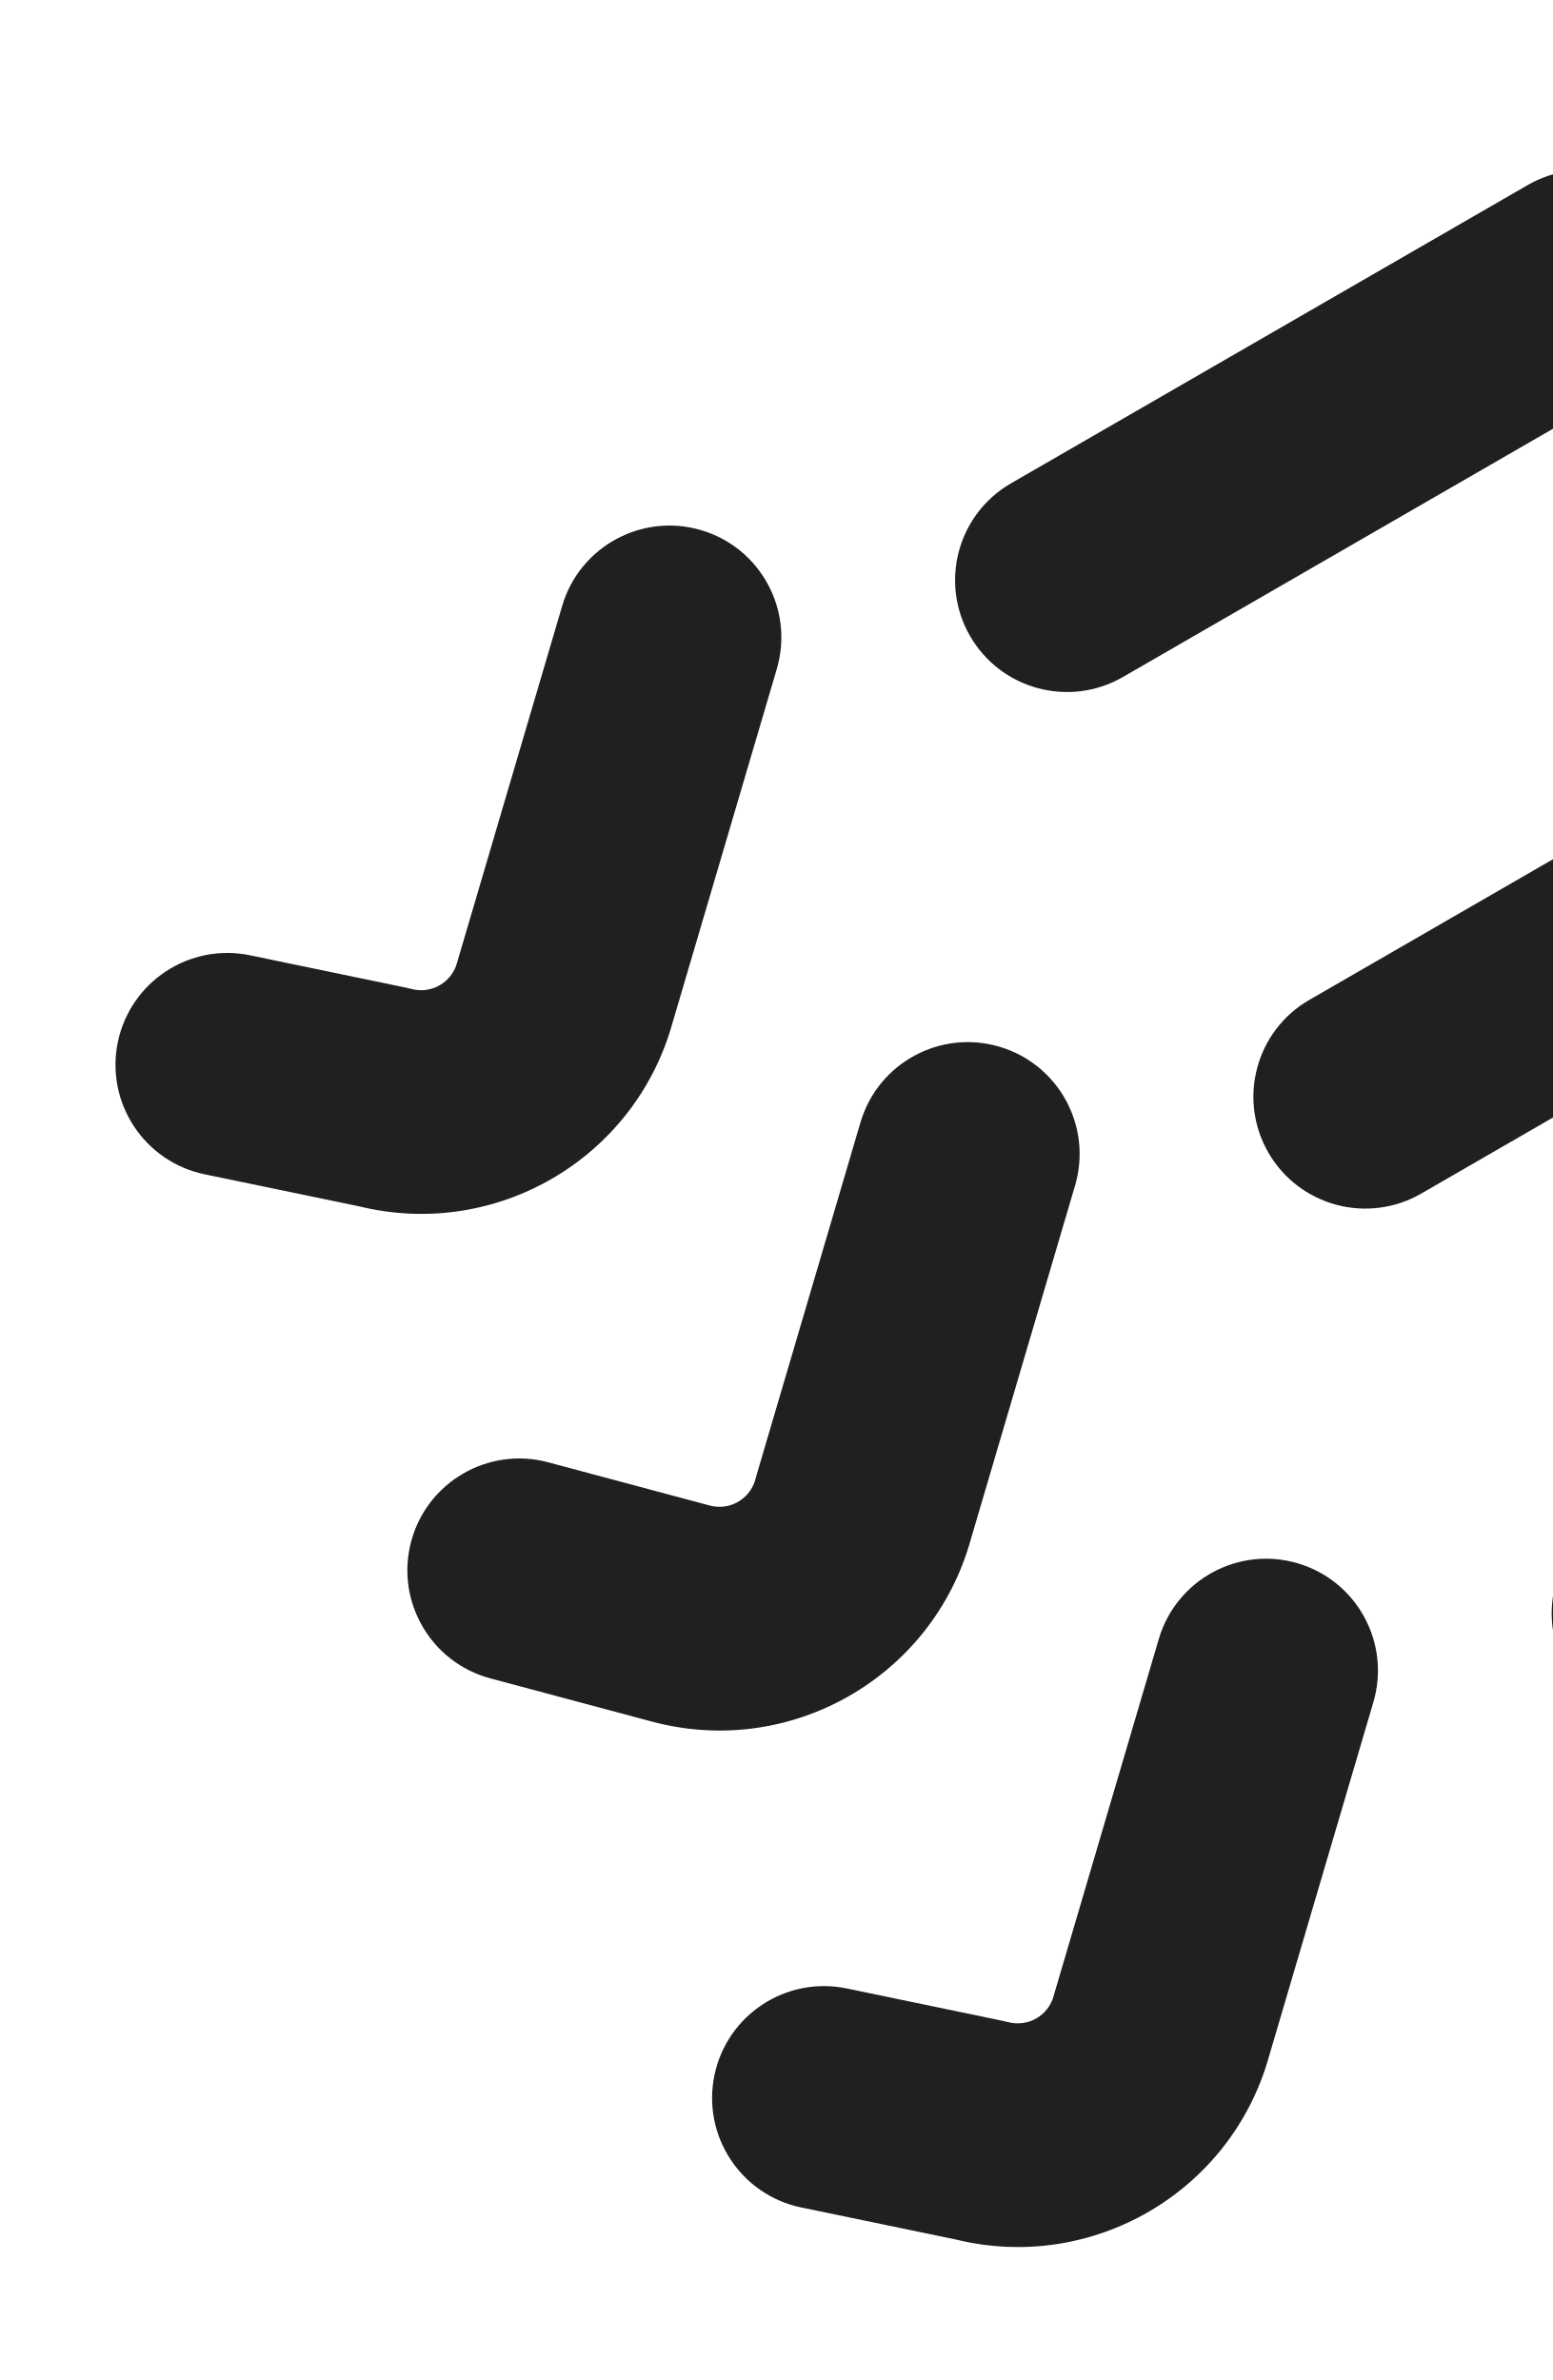
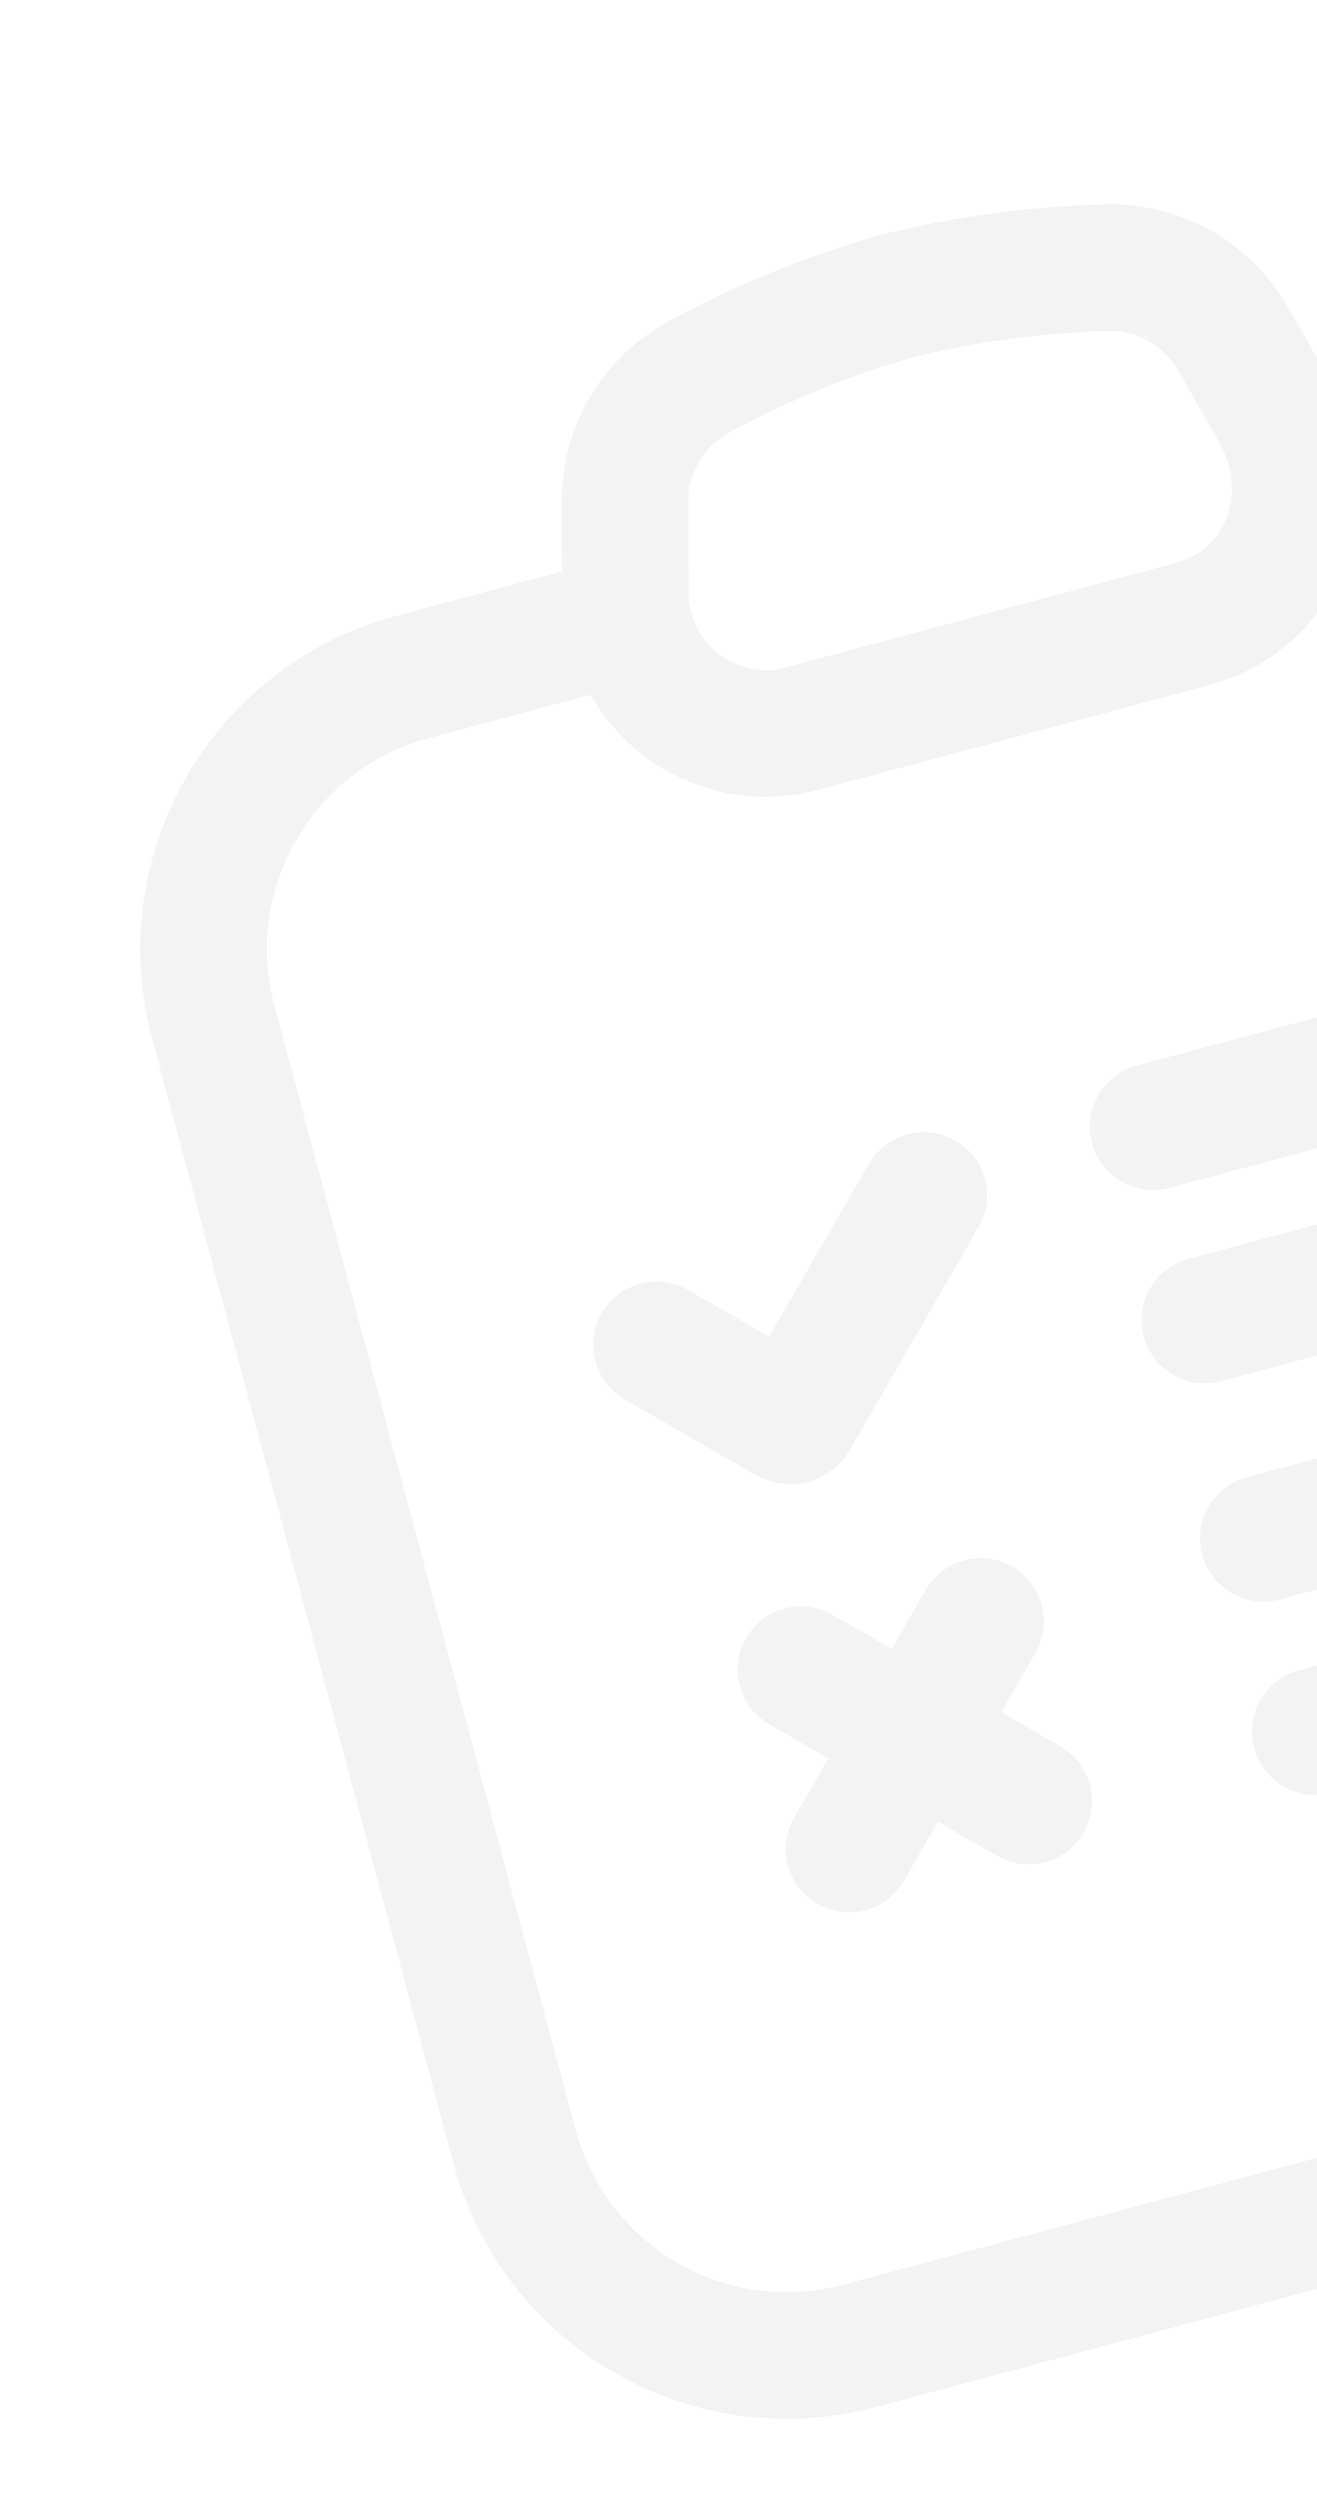
- <svg xmlns="http://www.w3.org/2000/svg" width="347" height="532" viewBox="0 0 347 532" fill="none">
-   <path d="M80.226 269.643C110.763 277.148 141.809 259.064 150.282 228.703L173.602 149.54C177.499 136.297 169.926 122.402 156.683 118.502C143.439 114.602 129.546 122.177 125.645 135.421L102.324 214.584C102.267 214.779 102.21 214.977 102.157 215.174C100.966 219.616 96.409 222.246 91.966 221.058C91.506 220.934 91.036 220.834 90.569 220.737L55.896 213.537C42.376 210.733 29.14 219.424 26.336 232.943C23.535 246.46 32.22 259.687 45.736 262.493L80.226 269.643Z" fill="#202020" />
-   <path d="M366.428 84.665C378.382 77.761 382.481 62.471 375.578 50.515C368.675 38.559 353.384 34.463 341.428 41.364L225.954 108.033C213.997 114.936 209.9 130.226 216.803 142.183C223.707 154.141 238.997 158.238 250.954 151.334L366.428 84.665Z" fill="#202020" />
-   <path d="M145.694 384.825C176.618 393.116 208.369 374.937 216.943 344.168L240.263 265.005C244.161 251.762 236.587 237.867 223.344 233.967C210.1 230.067 196.207 237.642 192.306 250.886L168.986 330.049C168.927 330.248 168.878 330.45 168.825 330.65C167.637 335.094 163.077 337.727 158.634 336.533L122.522 326.866C109.184 323.297 95.465 331.211 91.896 344.548C88.326 357.886 96.251 371.598 109.588 375.168L145.694 384.825Z" fill="#202020" />
-   <path d="M433.095 200.136C445.05 193.232 449.148 177.942 442.246 165.986C435.343 154.03 420.052 149.934 408.095 156.835L292.621 223.504C280.664 230.407 276.567 245.697 283.471 257.654C290.374 269.612 305.664 273.709 317.621 266.805L433.095 200.136Z" fill="#202020" />
-   <path d="M213.559 500.582C244.096 508.087 275.142 490.003 283.614 459.642L306.935 380.479C310.832 367.236 303.258 353.341 290.016 349.441C276.772 345.541 262.879 353.116 258.978 366.36L235.657 445.523C235.6 445.718 235.543 445.917 235.49 446.113C234.298 450.555 229.742 453.186 225.299 451.997C224.838 451.873 224.369 451.773 223.902 451.676L189.228 444.476C175.709 441.672 162.473 450.363 159.668 463.883C156.867 477.399 165.553 490.626 179.069 493.432L213.559 500.582Z" fill="#202020" />
-   <path d="M499.762 315.607C511.717 308.703 515.816 293.413 508.913 281.457C502.01 269.5 486.719 265.405 474.762 272.306L359.289 338.975C347.331 345.878 343.234 361.168 350.138 373.125C357.041 385.083 372.331 389.179 384.289 382.276L499.762 315.607Z" fill="#202020" />
+ <svg xmlns="http://www.w3.org/2000/svg" width="326" height="619" viewBox="0 0 326 619" fill="none">
+   <g opacity="0.05">
+     <path d="M368.178 80.094L327.434 91.011L318.882 76.058C309.564 59.796 292.128 50.056 273.368 50.592C254.33 51.166 235.676 53.711 217.534 58.301C199.948 63.284 182.532 70.386 165.746 79.429C149.231 88.345 139.005 105.515 139.072 124.275L139.137 141.483L98.007 152.504C52.534 164.688 25.455 211.59 37.64 257.063L112.283 535.636C124.467 581.108 171.369 608.187 216.842 596.003L487.034 523.605C532.506 511.421 559.585 464.519 547.401 419.046L472.753 140.456C460.556 95.005 413.65 67.909 368.178 80.094ZM170.501 146.788L170.429 124.17C170.406 117.015 174.31 110.449 180.613 107.047C195.398 99.081 210.681 92.84 225.651 88.594C241.142 84.678 257.514 82.437 274.284 81.948C281.461 81.738 288.121 85.455 291.657 91.651L301.698 109.198C305.355 115.578 306.033 122.683 303.526 128.676C301.3 134.034 296.939 137.818 291.234 139.347L194.617 165.235C188.828 166.786 182.773 165.595 178.008 161.948C173.264 158.313 170.521 152.788 170.501 146.788ZM517.092 427.168C524.798 455.929 507.661 485.61 478.9 493.317L208.725 565.71C179.964 573.417 150.282 556.28 142.576 527.519L67.928 248.929C60.221 220.168 77.358 190.486 106.119 182.779L146.223 172.034C149.491 177.633 153.643 182.762 158.978 186.852C171.526 196.458 187.487 199.613 202.751 195.523L299.367 169.635C314.446 165.595 326.521 155.054 332.492 140.719C335.092 134.467 336.075 127.837 336.09 121.159L376.294 110.386C405.055 102.68 434.737 119.817 442.444 148.578L517.092 427.168Z" fill="black" />
+     <path d="M393.174 233.894L281.462 263.827C273.098 266.068 268.133 274.668 270.375 283.032C272.616 291.396 281.215 296.361 289.579 294.12L401.291 264.187C409.655 261.945 414.62 253.346 412.379 244.982C410.138 236.618 401.538 231.653 393.174 233.894Z" fill="black" />
+     <path d="M302.403 341.982L354.338 328.066C362.702 325.824 367.667 317.225 365.426 308.861C363.185 300.497 354.586 295.532 346.221 297.773L294.287 311.689C285.923 313.93 280.958 322.53 283.199 330.894C285.44 339.258 294.039 344.223 302.403 341.982Z" fill="black" />
+     <path d="M215.143 288.161L190.429 330.966L170.414 319.41C162.902 315.074 153.327 317.639 149.007 325.146C144.666 332.64 147.236 342.233 154.743 346.553L187.177 365.279C190.767 367.365 196.074 368.054 200.079 366.981C204.084 365.907 208.32 362.662 210.402 359.056L242.298 303.81C246.639 296.316 244.068 286.724 236.562 282.404C229.059 278.101 219.484 280.667 215.143 288.161Z" fill="black" />
+     <path d="M420.482 335.809L308.77 365.743C300.406 367.984 295.441 376.583 297.682 384.947C299.923 393.311 308.523 398.276 316.887 396.035L428.599 366.102C436.963 363.861 441.928 355.261 439.687 346.897C437.446 338.533 428.846 333.568 420.482 335.809Z" fill="black" />
+     <path d="M373.547 399.684L321.595 413.604C313.231 415.845 308.266 424.445 310.507 432.809C312.748 441.173 321.348 446.138 329.712 443.897L381.647 429.981C390.011 427.74 394.976 419.14 392.734 410.776C390.493 402.412 381.911 397.443 373.547 399.684Z" fill="black" />
+     <path d="M250.636 387.902C243.125 383.566 233.549 386.131 229.23 393.638L220.774 408.259L206.157 399.82C198.646 395.484 189.07 398.05 184.75 405.556C180.409 413.051 182.979 422.643 190.486 426.963L205.103 435.402L196.664 450.019C192.323 457.513 194.893 467.106 202.4 471.426C206.155 473.594 210.423 474.038 214.294 473.001C218.164 471.963 221.638 469.445 223.806 465.69L232.245 451.073L246.862 459.512C250.618 461.68 254.885 462.124 258.756 461.087C262.627 460.05 266.101 457.532 268.269 453.776C272.61 446.282 270.04 436.689 262.533 432.369L247.916 423.93L256.355 409.313C260.696 401.819 258.126 392.226 250.636 387.902Z" fill="black" />
+   </g>
</svg>
